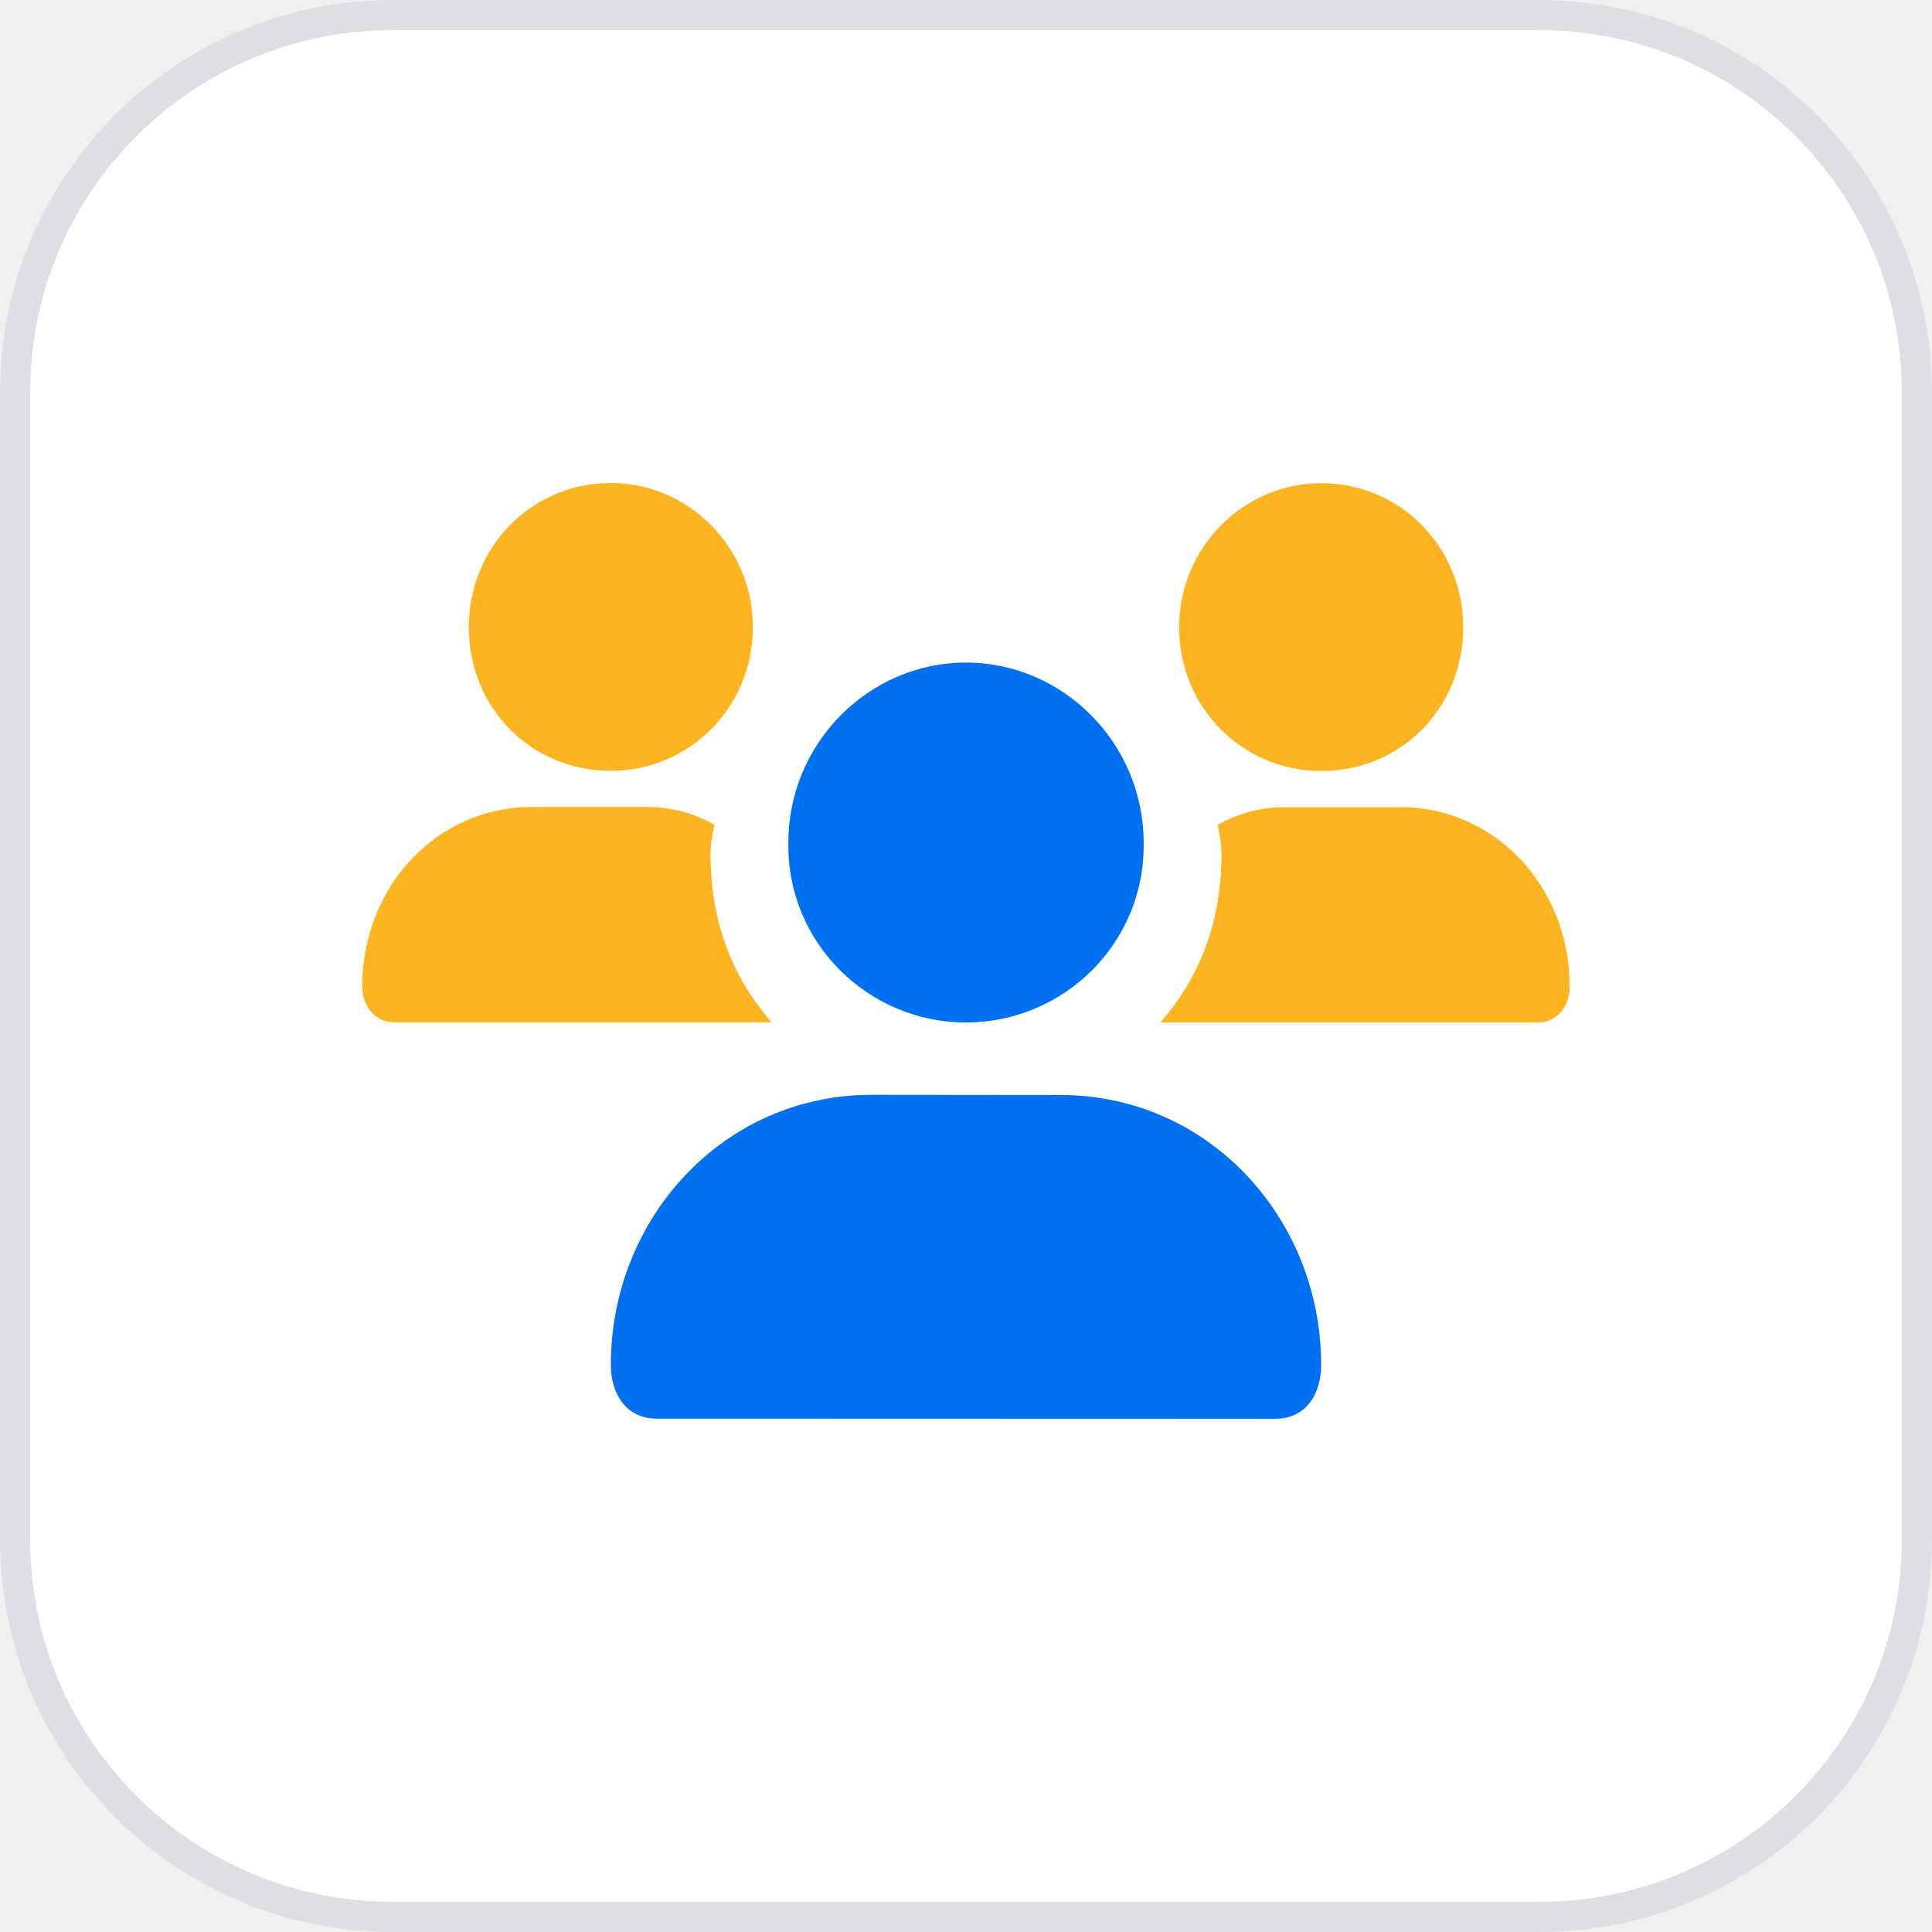
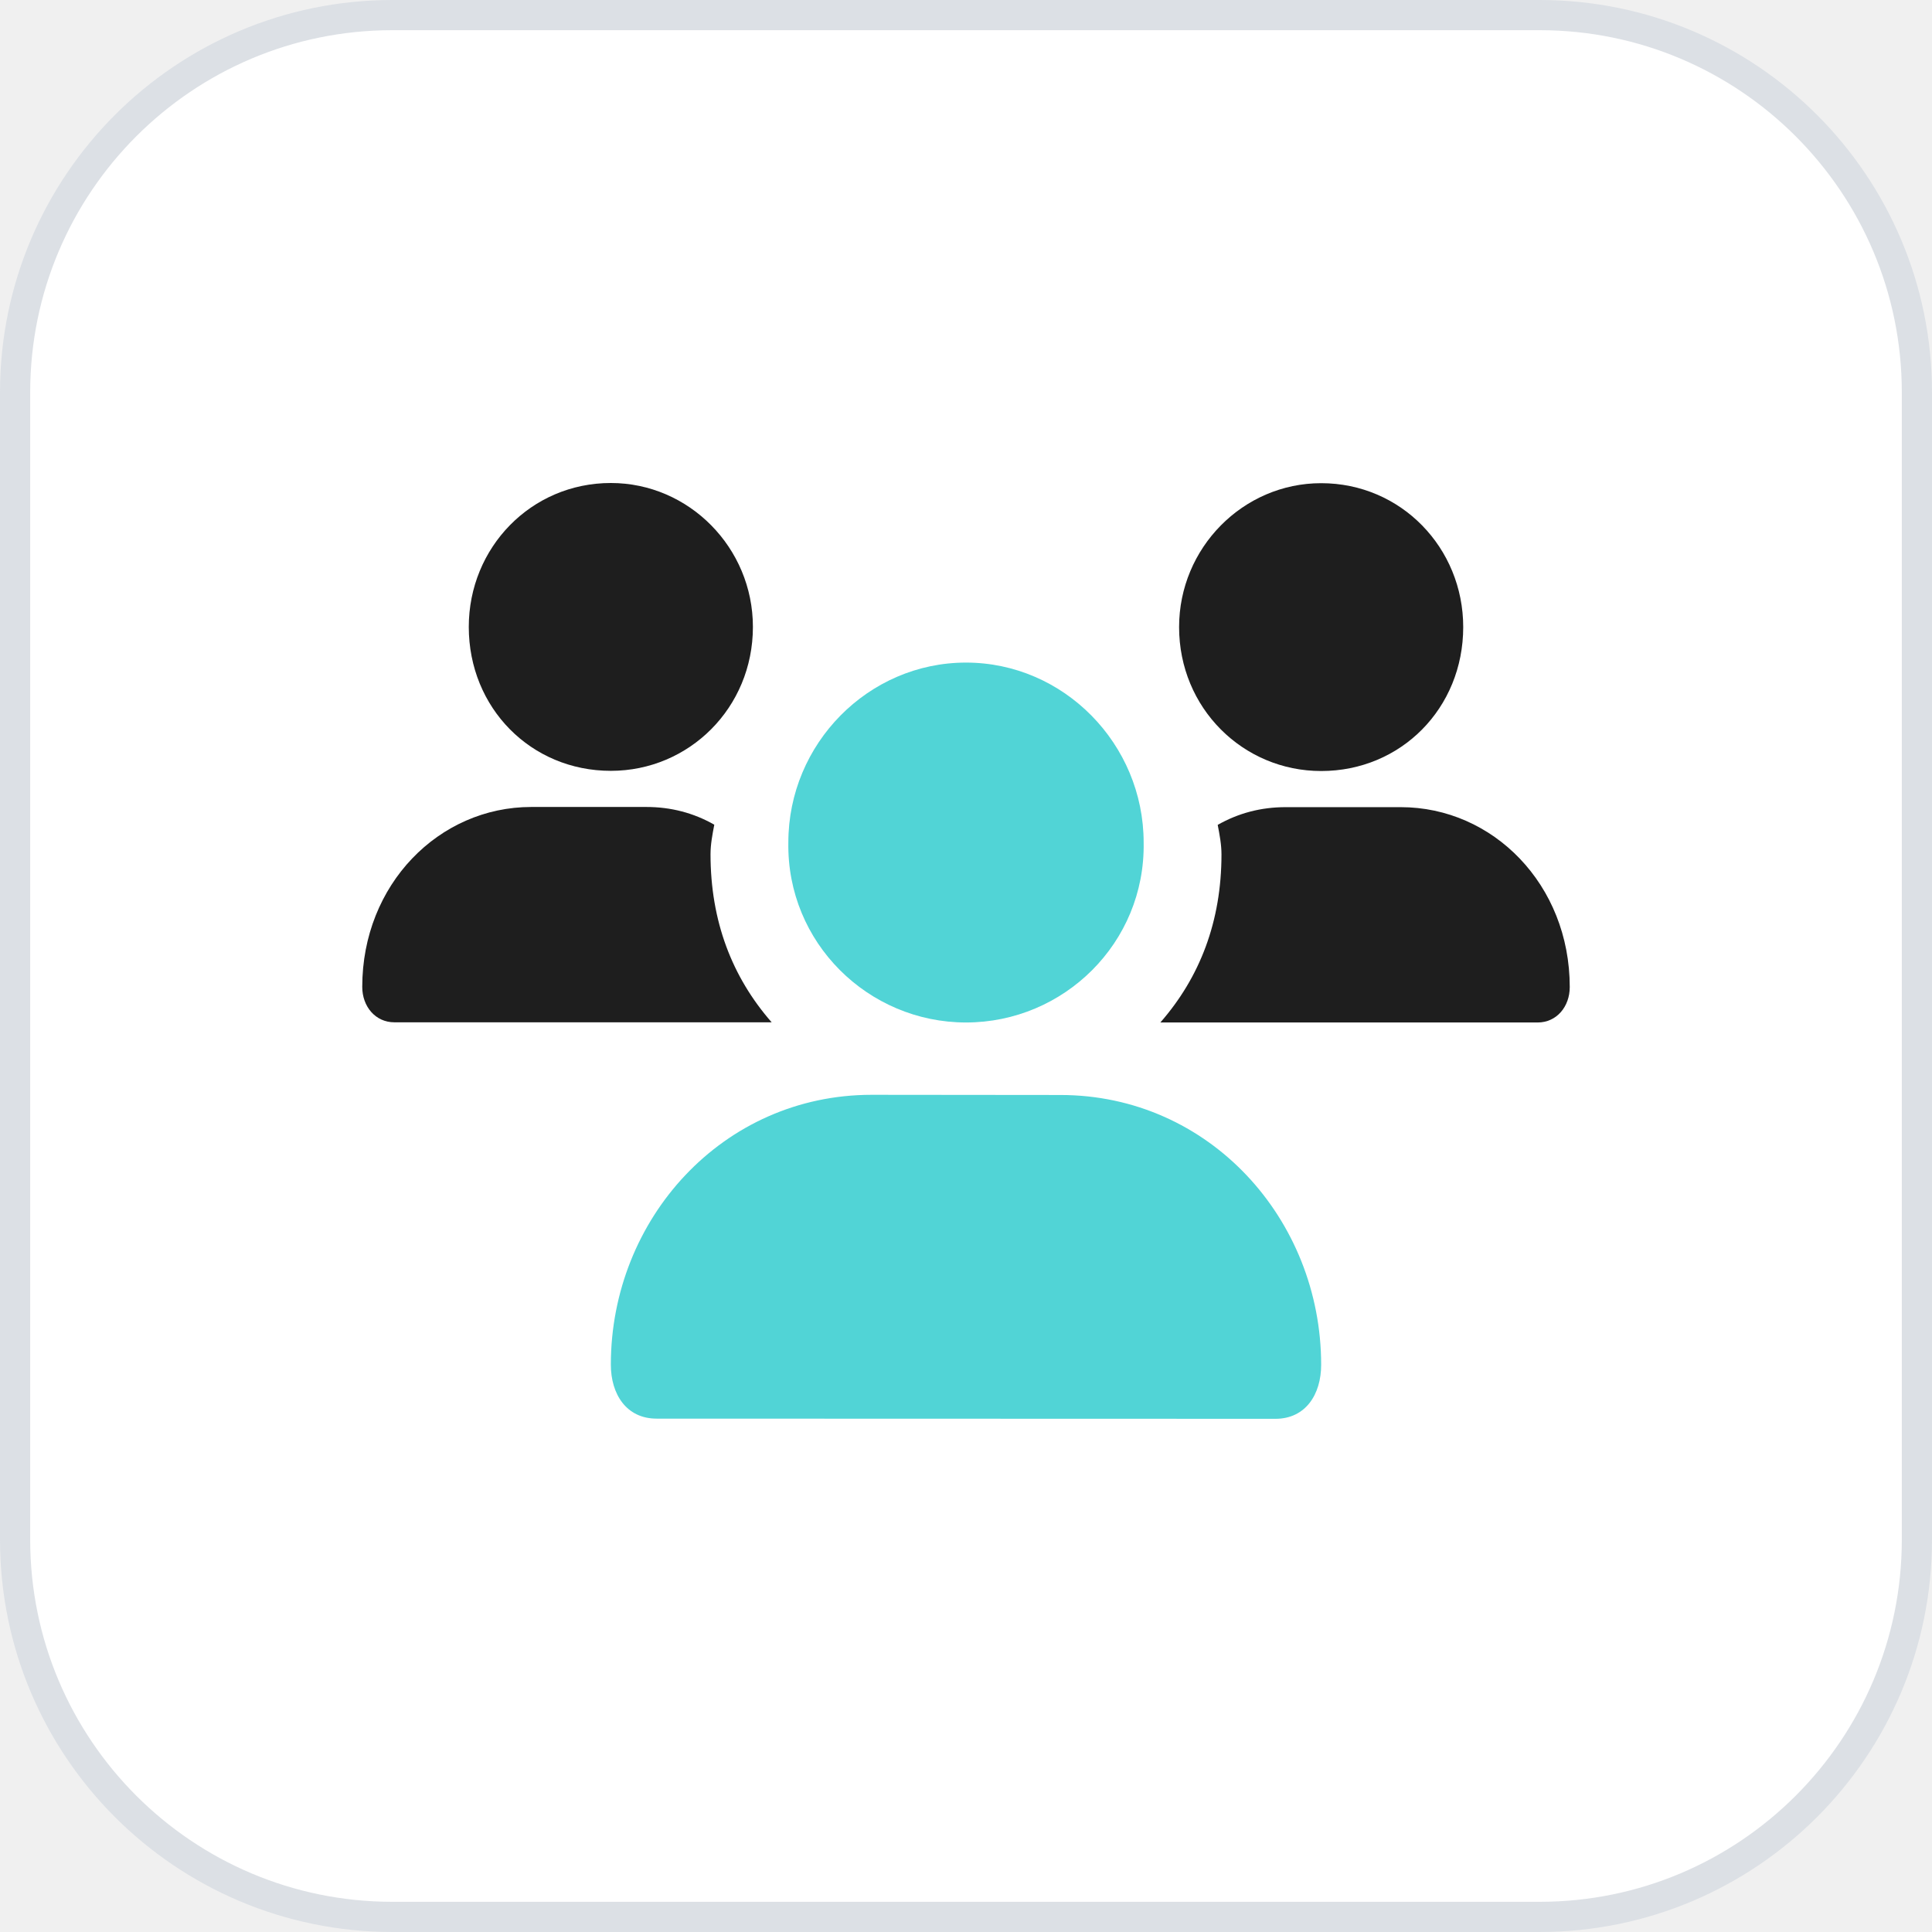
<svg xmlns="http://www.w3.org/2000/svg" width="64" height="64" viewBox="0 0 64 64" fill="none">
  <rect x="0.5" y="0.5" width="63" height="63" rx="12.5" fill="white" />
  <rect x="0.5" y="0.5" width="63" height="63" rx="12.5" stroke="#DCE0E5" />
-   <path d="M23.537 28.297C23.537 30.513 24.25 32.366 25.562 33.865H13.062C12.438 33.865 12 33.343 12 32.692C12 29.302 14.537 26.732 17.599 26.732H21.412C22.224 26.732 22.974 26.928 23.662 27.319C23.599 27.645 23.537 27.971 23.537 28.297Z" fill="#FDB421" />
-   <path d="M15.529 20.767C15.529 23.449 17.588 25.535 20.235 25.535C22.823 25.535 24.941 23.449 24.941 20.767C24.941 18.145 22.823 16 20.235 16C17.588 16 15.529 18.145 15.529 20.767Z" fill="#FDB421" />
-   <path d="M40.463 28.302C40.463 30.519 39.75 32.372 38.438 33.871H50.938C51.562 33.871 52 33.349 52 32.697C52 29.308 49.463 26.738 46.401 26.738H42.588C41.776 26.738 41.026 26.934 40.338 27.325C40.401 27.651 40.463 27.977 40.463 28.302Z" fill="#FDB421" />
-   <path d="M48.471 20.773C48.471 23.455 46.412 25.541 43.765 25.541C41.176 25.541 39.059 23.455 39.059 20.773C39.059 18.151 41.176 16.006 43.765 16.006C46.412 16.006 48.471 18.151 48.471 20.773Z" fill="#FDB421" />
-   <path d="M32 33.871C28.761 33.871 26.058 31.229 26.115 27.906C26.115 24.639 28.761 21.949 32 21.949C35.239 21.949 37.885 24.645 37.885 27.911C37.941 31.235 35.239 33.871 32 33.871Z" fill="#0070F2" />
-   <path d="M21.75 46.994C20.75 46.994 20.235 46.184 20.235 45.206C20.235 40.383 23.938 36.267 28.875 36.267L35.125 36.273C40.062 36.273 43.765 40.389 43.765 45.212C43.765 46.19 43.25 47 42.25 47L21.75 46.994Z" fill="#0070F2" />
+   <path d="M23.537 28.297C23.537 30.513 24.25 32.366 25.562 33.865H13.062C12.438 33.865 12 33.343 12 32.692C12 29.302 14.537 26.732 17.599 26.732H21.412C22.224 26.732 22.974 26.928 23.662 27.319C23.599 27.645 23.537 27.971 23.537 28.297Z" fill="#1e1e1e" />
+   <path d="M15.529 20.767C15.529 23.449 17.588 25.535 20.235 25.535C22.823 25.535 24.941 23.449 24.941 20.767C24.941 18.145 22.823 16 20.235 16C17.588 16 15.529 18.145 15.529 20.767Z" fill="#1e1e1e" />
+   <path d="M40.463 28.302C40.463 30.519 39.75 32.372 38.438 33.871H50.938C51.562 33.871 52 33.349 52 32.697C52 29.308 49.463 26.738 46.401 26.738H42.588C41.776 26.738 41.026 26.934 40.338 27.325C40.401 27.651 40.463 27.977 40.463 28.302Z" fill="#1e1e1e" />
+   <path d="M48.471 20.773C48.471 23.455 46.412 25.541 43.765 25.541C41.176 25.541 39.059 23.455 39.059 20.773C39.059 18.151 41.176 16.006 43.765 16.006C46.412 16.006 48.471 18.151 48.471 20.773Z" fill="#1e1e1e" />
+   <path d="M32 33.871C28.761 33.871 26.058 31.229 26.115 27.906C26.115 24.639 28.761 21.949 32 21.949C35.239 21.949 37.885 24.645 37.885 27.911C37.941 31.235 35.239 33.871 32 33.871Z" fill="#51D4D6" />
+   <path d="M21.75 46.994C20.75 46.994 20.235 46.184 20.235 45.206C20.235 40.383 23.938 36.267 28.875 36.267L35.125 36.273C40.062 36.273 43.765 40.389 43.765 45.212C43.765 46.19 43.25 47 42.25 47L21.75 46.994Z" fill="#51D4D6" />
</svg>
